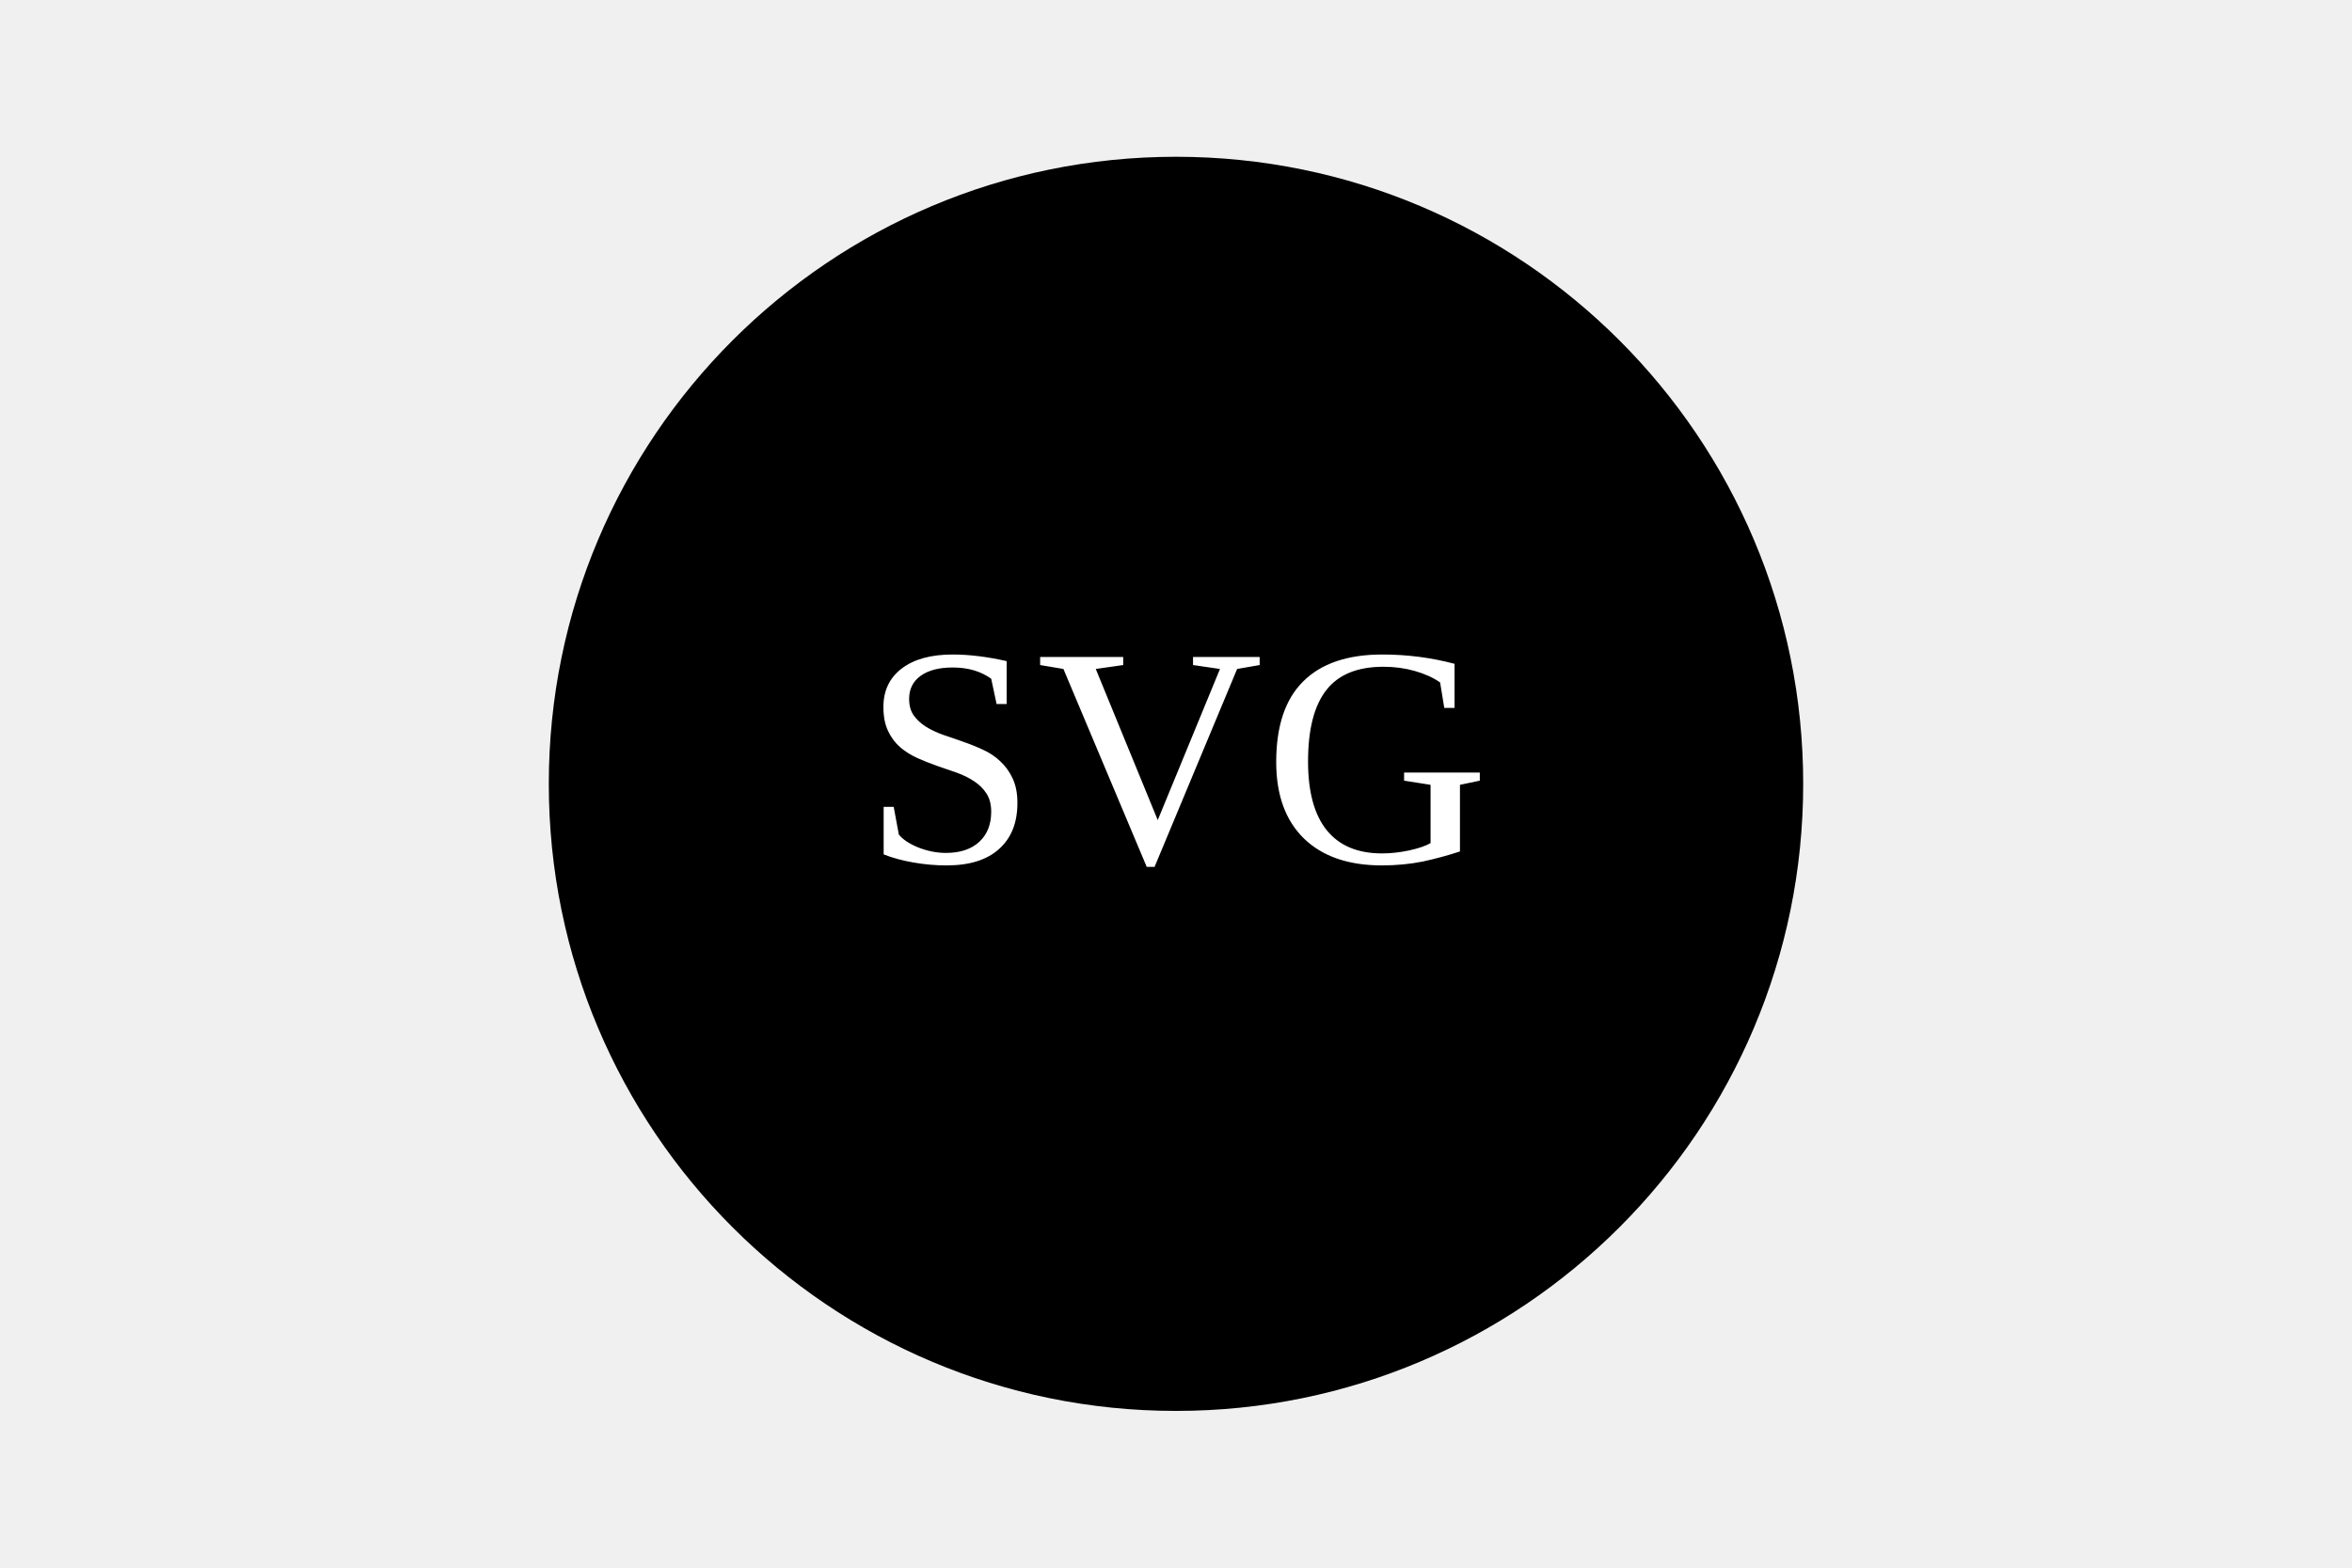
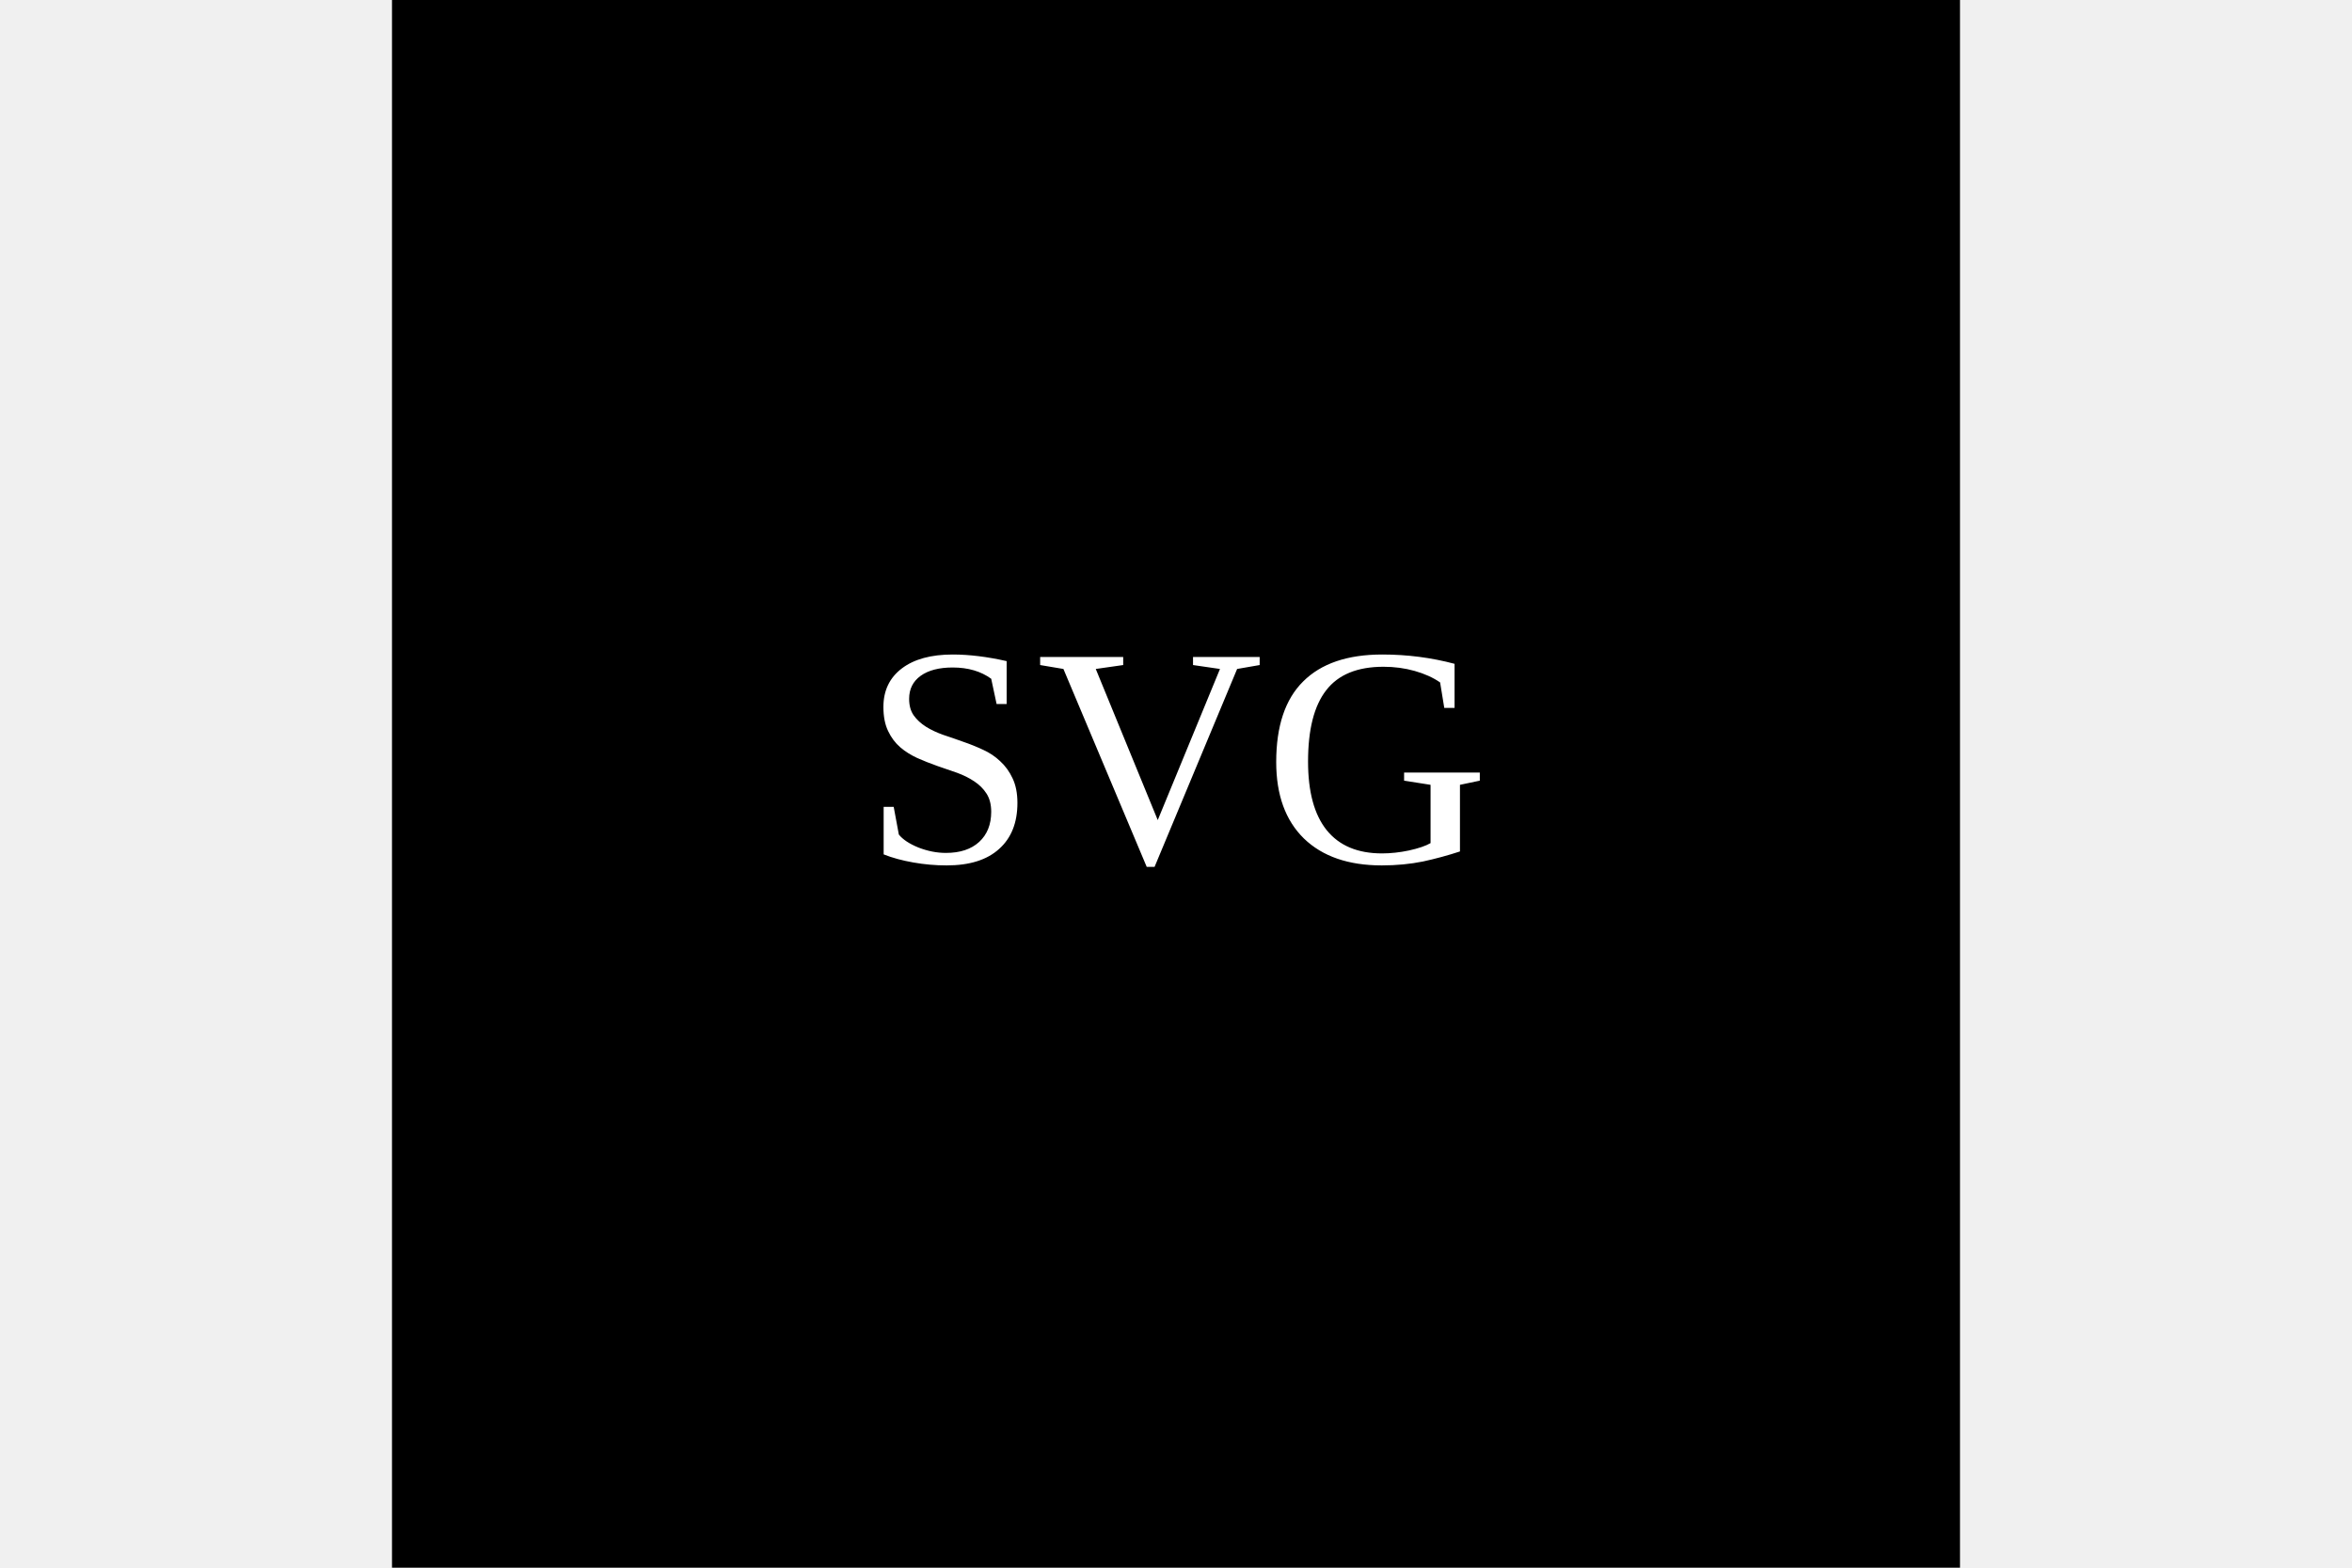
<svg xmlns="http://www.w3.org/2000/svg" version="1.1" viewBox="0 0 100 100" width="300" height="200">createShape() {
-         return `<circle cx="50" cy="50" r="40" fill="${this.color}" />`
+         return `<rect x="0" y="0" height="100%" width="100%" fill="${this.color}" />`
+ 
    } <text x="50%" y="55" font-size="20" text-anchor="middle" fill="#ffffff">SVG</text>
</svg>
